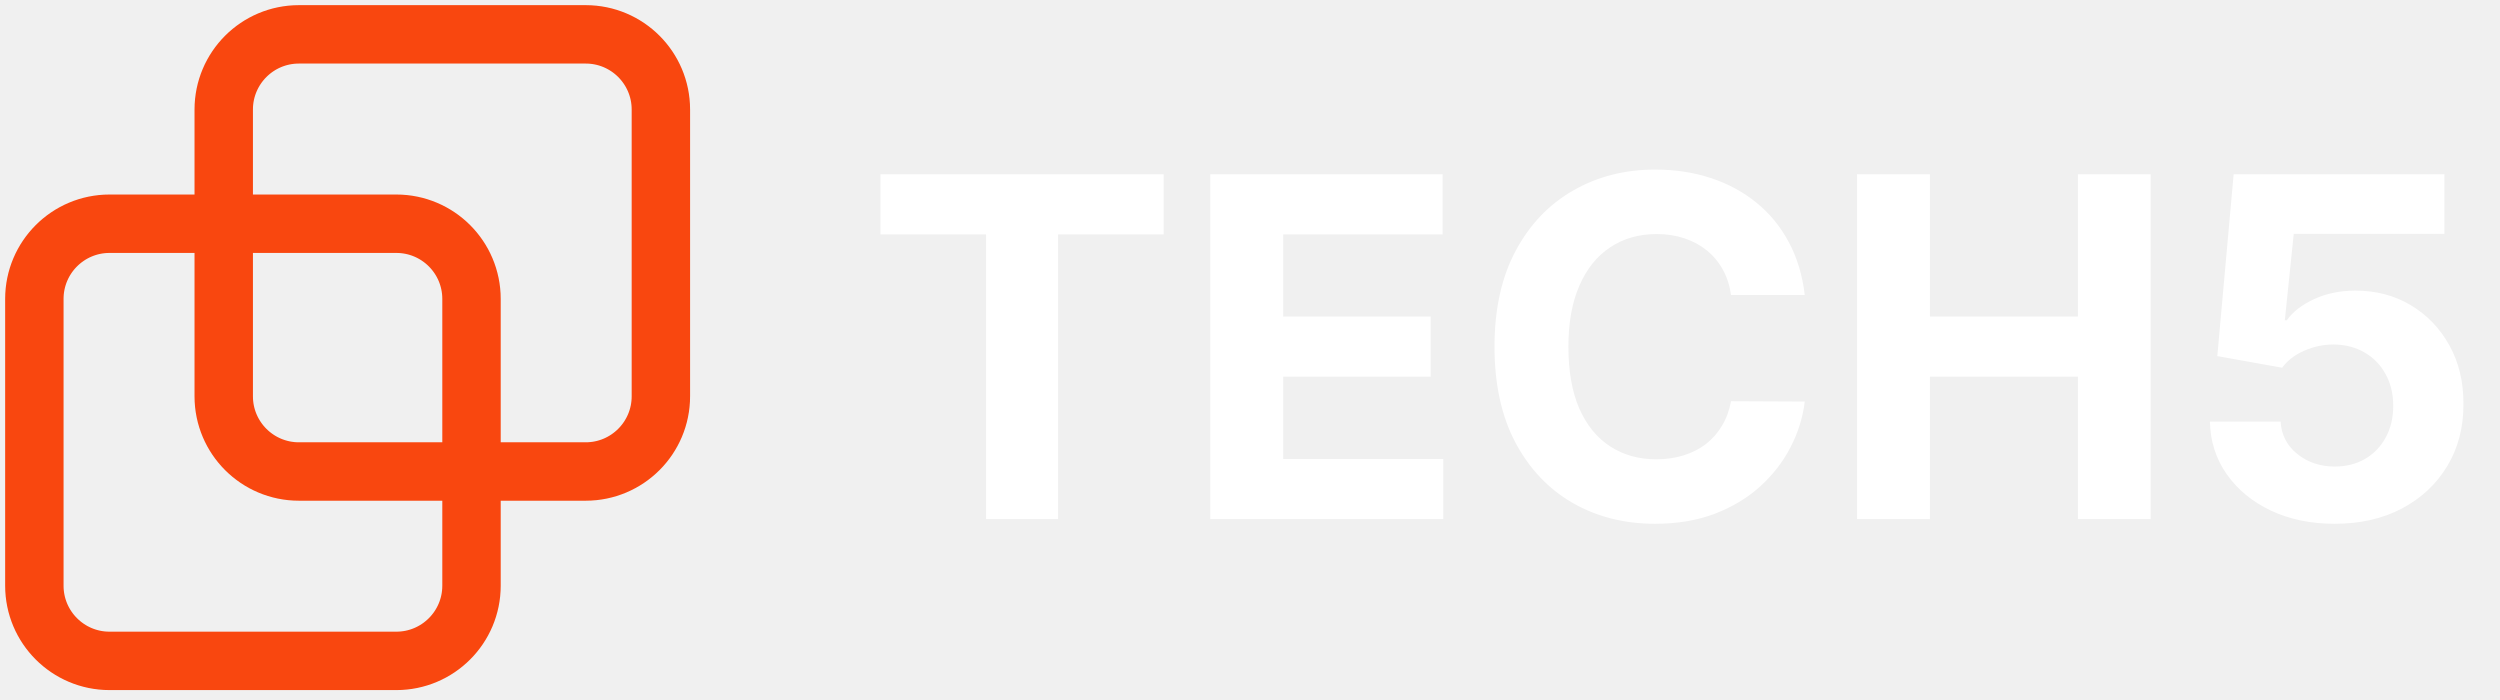
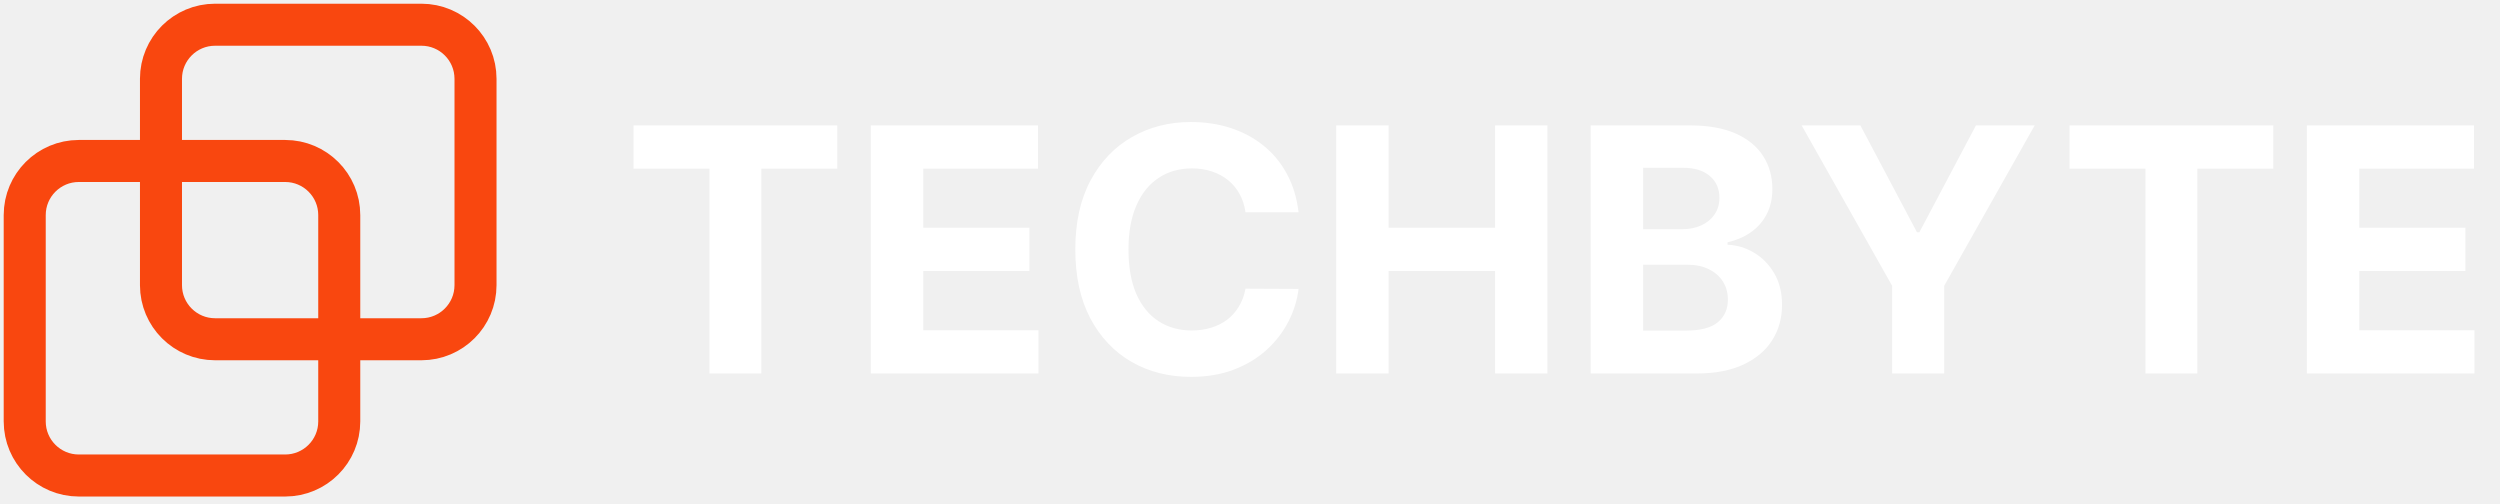
- <svg xmlns="http://www.w3.org/2000/svg" width="236" height="66" viewBox="0 0 236 66" fill="none">
+ <svg xmlns="http://www.w3.org/2000/svg" width="328" height="66" viewBox="0 0 328 66" fill="none">
  <rect x="3.243" y="21.12" width="41.267" height="41.267" rx="7.097" stroke="#F9470F" stroke-width="5.514" />
  <rect x="21.12" y="3.243" width="41.267" height="41.267" rx="7.097" stroke="#F9470F" stroke-width="5.514" />
-   <path d="M83.118 22.126V16.453H109.848V22.126H99.884V49H93.082V22.126H83.118ZM114.251 49V16.453H136.182V22.126H121.132V29.882H135.054V35.555H121.132V43.327H136.245V49H114.251ZM170.37 27.847H163.409C163.282 26.947 163.023 26.147 162.631 25.448C162.239 24.738 161.735 24.134 161.121 23.636C160.506 23.138 159.796 22.757 158.991 22.492C158.197 22.227 157.333 22.094 156.401 22.094C154.716 22.094 153.249 22.513 151.999 23.35C150.748 24.176 149.779 25.384 149.09 26.973C148.402 28.552 148.057 30.47 148.057 32.726C148.057 35.047 148.402 36.996 149.09 38.575C149.79 40.153 150.764 41.345 152.015 42.15C153.265 42.956 154.711 43.358 156.353 43.358C157.275 43.358 158.128 43.236 158.912 42.993C159.706 42.749 160.411 42.394 161.025 41.928C161.64 41.451 162.148 40.874 162.551 40.196C162.964 39.518 163.25 38.744 163.409 37.875L170.37 37.907C170.19 39.401 169.74 40.842 169.019 42.23C168.309 43.607 167.351 44.842 166.143 45.933C164.946 47.014 163.515 47.872 161.852 48.507C160.199 49.132 158.329 49.445 156.242 49.445C153.339 49.445 150.743 48.788 148.455 47.474C146.177 46.161 144.376 44.259 143.051 41.769C141.738 39.279 141.081 36.265 141.081 32.726C141.081 29.177 141.748 26.157 143.083 23.668C144.418 21.178 146.23 19.282 148.518 17.978C150.807 16.665 153.381 16.008 156.242 16.008C158.128 16.008 159.876 16.273 161.486 16.802C163.107 17.332 164.543 18.105 165.793 19.123C167.043 20.129 168.06 21.363 168.844 22.826C169.639 24.288 170.148 25.962 170.37 27.847ZM175.305 49V16.453H182.186V29.882H196.155V16.453H203.021V49H196.155V35.555H182.186V49H175.305ZM220.391 49.445C218.145 49.445 216.142 49.032 214.384 48.205C212.636 47.379 211.248 46.24 210.22 44.789C209.192 43.337 208.657 41.674 208.615 39.798H215.29C215.364 41.059 215.893 42.082 216.879 42.866C217.864 43.65 219.035 44.042 220.391 44.042C221.472 44.042 222.425 43.803 223.252 43.327C224.089 42.839 224.74 42.166 225.206 41.308C225.683 40.439 225.921 39.444 225.921 38.32C225.921 37.176 225.678 36.17 225.19 35.301C224.714 34.432 224.051 33.754 223.204 33.267C222.356 32.779 221.387 32.53 220.296 32.52C219.342 32.52 218.415 32.716 217.514 33.108C216.624 33.5 215.931 34.035 215.433 34.713L209.314 33.616L210.856 16.453H230.753V22.078H216.529L215.687 30.231H215.878C216.45 29.426 217.313 28.759 218.468 28.229C219.623 27.699 220.915 27.434 222.346 27.434C224.306 27.434 226.054 27.895 227.59 28.817C229.126 29.739 230.339 31.005 231.229 32.615C232.119 34.215 232.559 36.058 232.549 38.146C232.559 40.339 232.051 42.288 231.023 43.994C230.006 45.689 228.581 47.024 226.748 47.999C224.926 48.963 222.807 49.445 220.391 49.445Z" fill="white" />
+   <path d="M83.118 22.126V16.453H109.848V22.126H99.884V49H93.082V22.126H83.118ZM114.251 49V16.453H136.182V22.126H121.132V29.882H135.054V35.555H121.132V43.327H136.245V49H114.251ZM170.37 27.847H163.409C163.282 26.947 163.023 26.147 162.631 25.448C162.239 24.738 161.735 24.134 161.121 23.636C160.506 23.138 159.796 22.757 158.991 22.492C158.197 22.227 157.333 22.094 156.401 22.094C154.716 22.094 153.249 22.513 151.999 23.35C150.748 24.176 149.779 25.384 149.09 26.973C148.402 28.552 148.057 30.47 148.057 32.726C148.057 35.047 148.402 36.996 149.09 38.575C149.79 40.153 150.764 41.345 152.015 42.15C153.265 42.956 154.711 43.358 156.353 43.358C157.275 43.358 158.128 43.236 158.912 42.993C159.706 42.749 160.411 42.394 161.025 41.928C161.64 41.451 162.148 40.874 162.551 40.196C162.964 39.518 163.25 38.744 163.409 37.875L170.37 37.907C170.19 39.401 169.74 40.842 169.019 42.23C168.309 43.607 167.351 44.842 166.143 45.933C164.946 47.014 163.515 47.872 161.852 48.507C160.199 49.132 158.329 49.445 156.242 49.445C153.339 49.445 150.743 48.788 148.455 47.474C146.177 46.161 144.376 44.259 143.051 41.769C141.738 39.279 141.081 36.265 141.081 32.726C141.081 29.177 141.748 26.157 143.083 23.668C144.418 21.178 146.23 19.282 148.518 17.978C150.807 16.665 153.381 16.008 156.242 16.008C158.128 16.008 159.876 16.273 161.486 16.802C163.107 17.332 164.543 18.105 165.793 19.123C167.043 20.129 168.06 21.363 168.844 22.826C169.639 24.288 170.148 25.962 170.37 27.847ZM175.305 49V16.453H182.186V29.882H196.155V16.453H203.021V49H196.155V35.555H182.186V49H175.305ZM208.694 49V16.453H221.726C224.12 16.453 226.117 16.808 227.717 17.517C229.317 18.227 230.52 19.213 231.325 20.473C232.13 21.724 232.533 23.165 232.533 24.796C232.533 26.067 232.278 27.185 231.77 28.149C231.261 29.103 230.562 29.887 229.672 30.501C228.793 31.105 227.786 31.534 226.652 31.789V32.106C227.892 32.16 229.052 32.509 230.133 33.155C231.224 33.802 232.109 34.708 232.787 35.873C233.465 37.028 233.804 38.405 233.804 40.005C233.804 41.732 233.375 43.273 232.517 44.63C231.669 45.975 230.414 47.04 228.75 47.824C227.087 48.608 225.037 49 222.6 49H208.694ZM215.576 43.374H221.186C223.103 43.374 224.502 43.009 225.381 42.278C226.26 41.536 226.7 40.551 226.7 39.322C226.7 38.421 226.483 37.626 226.049 36.938C225.614 36.249 224.994 35.709 224.189 35.317C223.395 34.925 222.446 34.729 221.344 34.729H215.576V43.374ZM215.576 30.072H220.677C221.62 30.072 222.457 29.908 223.188 29.58C223.93 29.241 224.512 28.764 224.936 28.149C225.371 27.535 225.588 26.799 225.588 25.94C225.588 24.764 225.169 23.816 224.332 23.096C223.506 22.375 222.33 22.015 220.804 22.015H215.576V30.072ZM236.375 16.453H244.082L251.504 30.47H251.822L259.244 16.453H266.951L255.08 37.494V49H248.246V37.494L236.375 16.453ZM271.524 22.126V16.453H298.255V22.126H288.291V49H281.489V22.126H271.524ZM302.657 49V16.453H324.588V22.126H309.539V29.882H323.46V35.555H309.539V43.327H324.652V49H302.657Z" fill="white" />
</svg>
